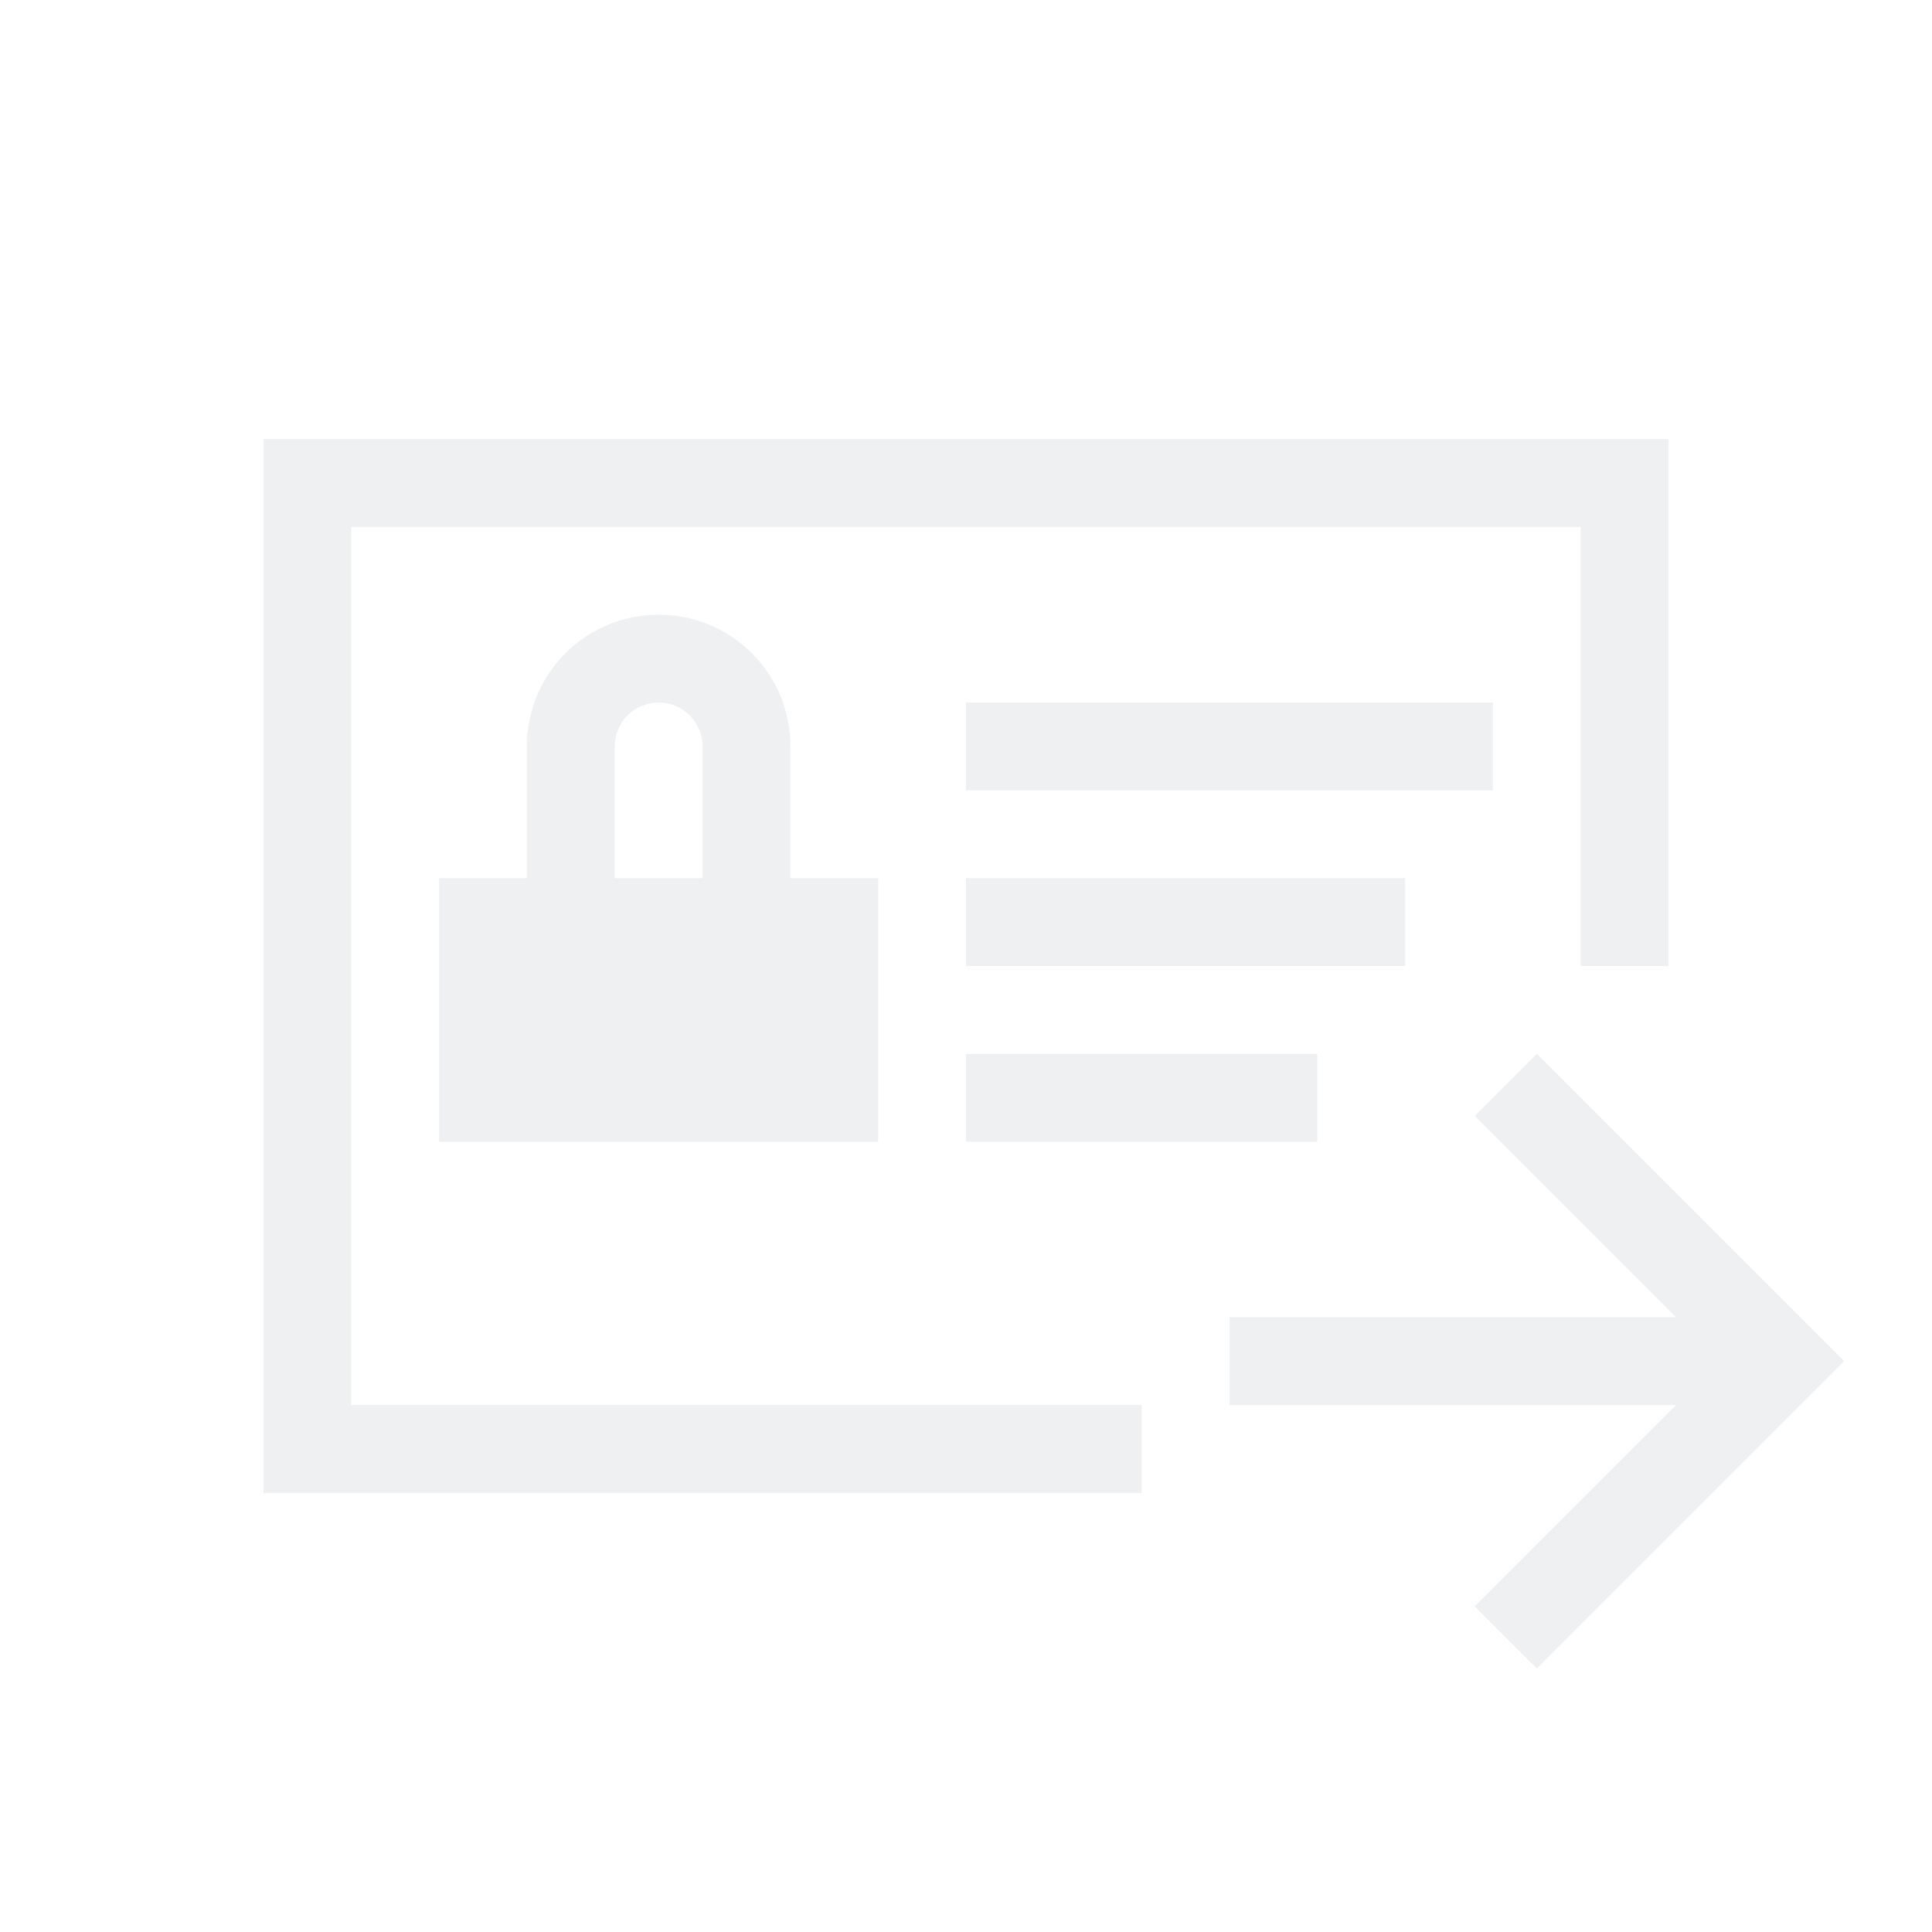
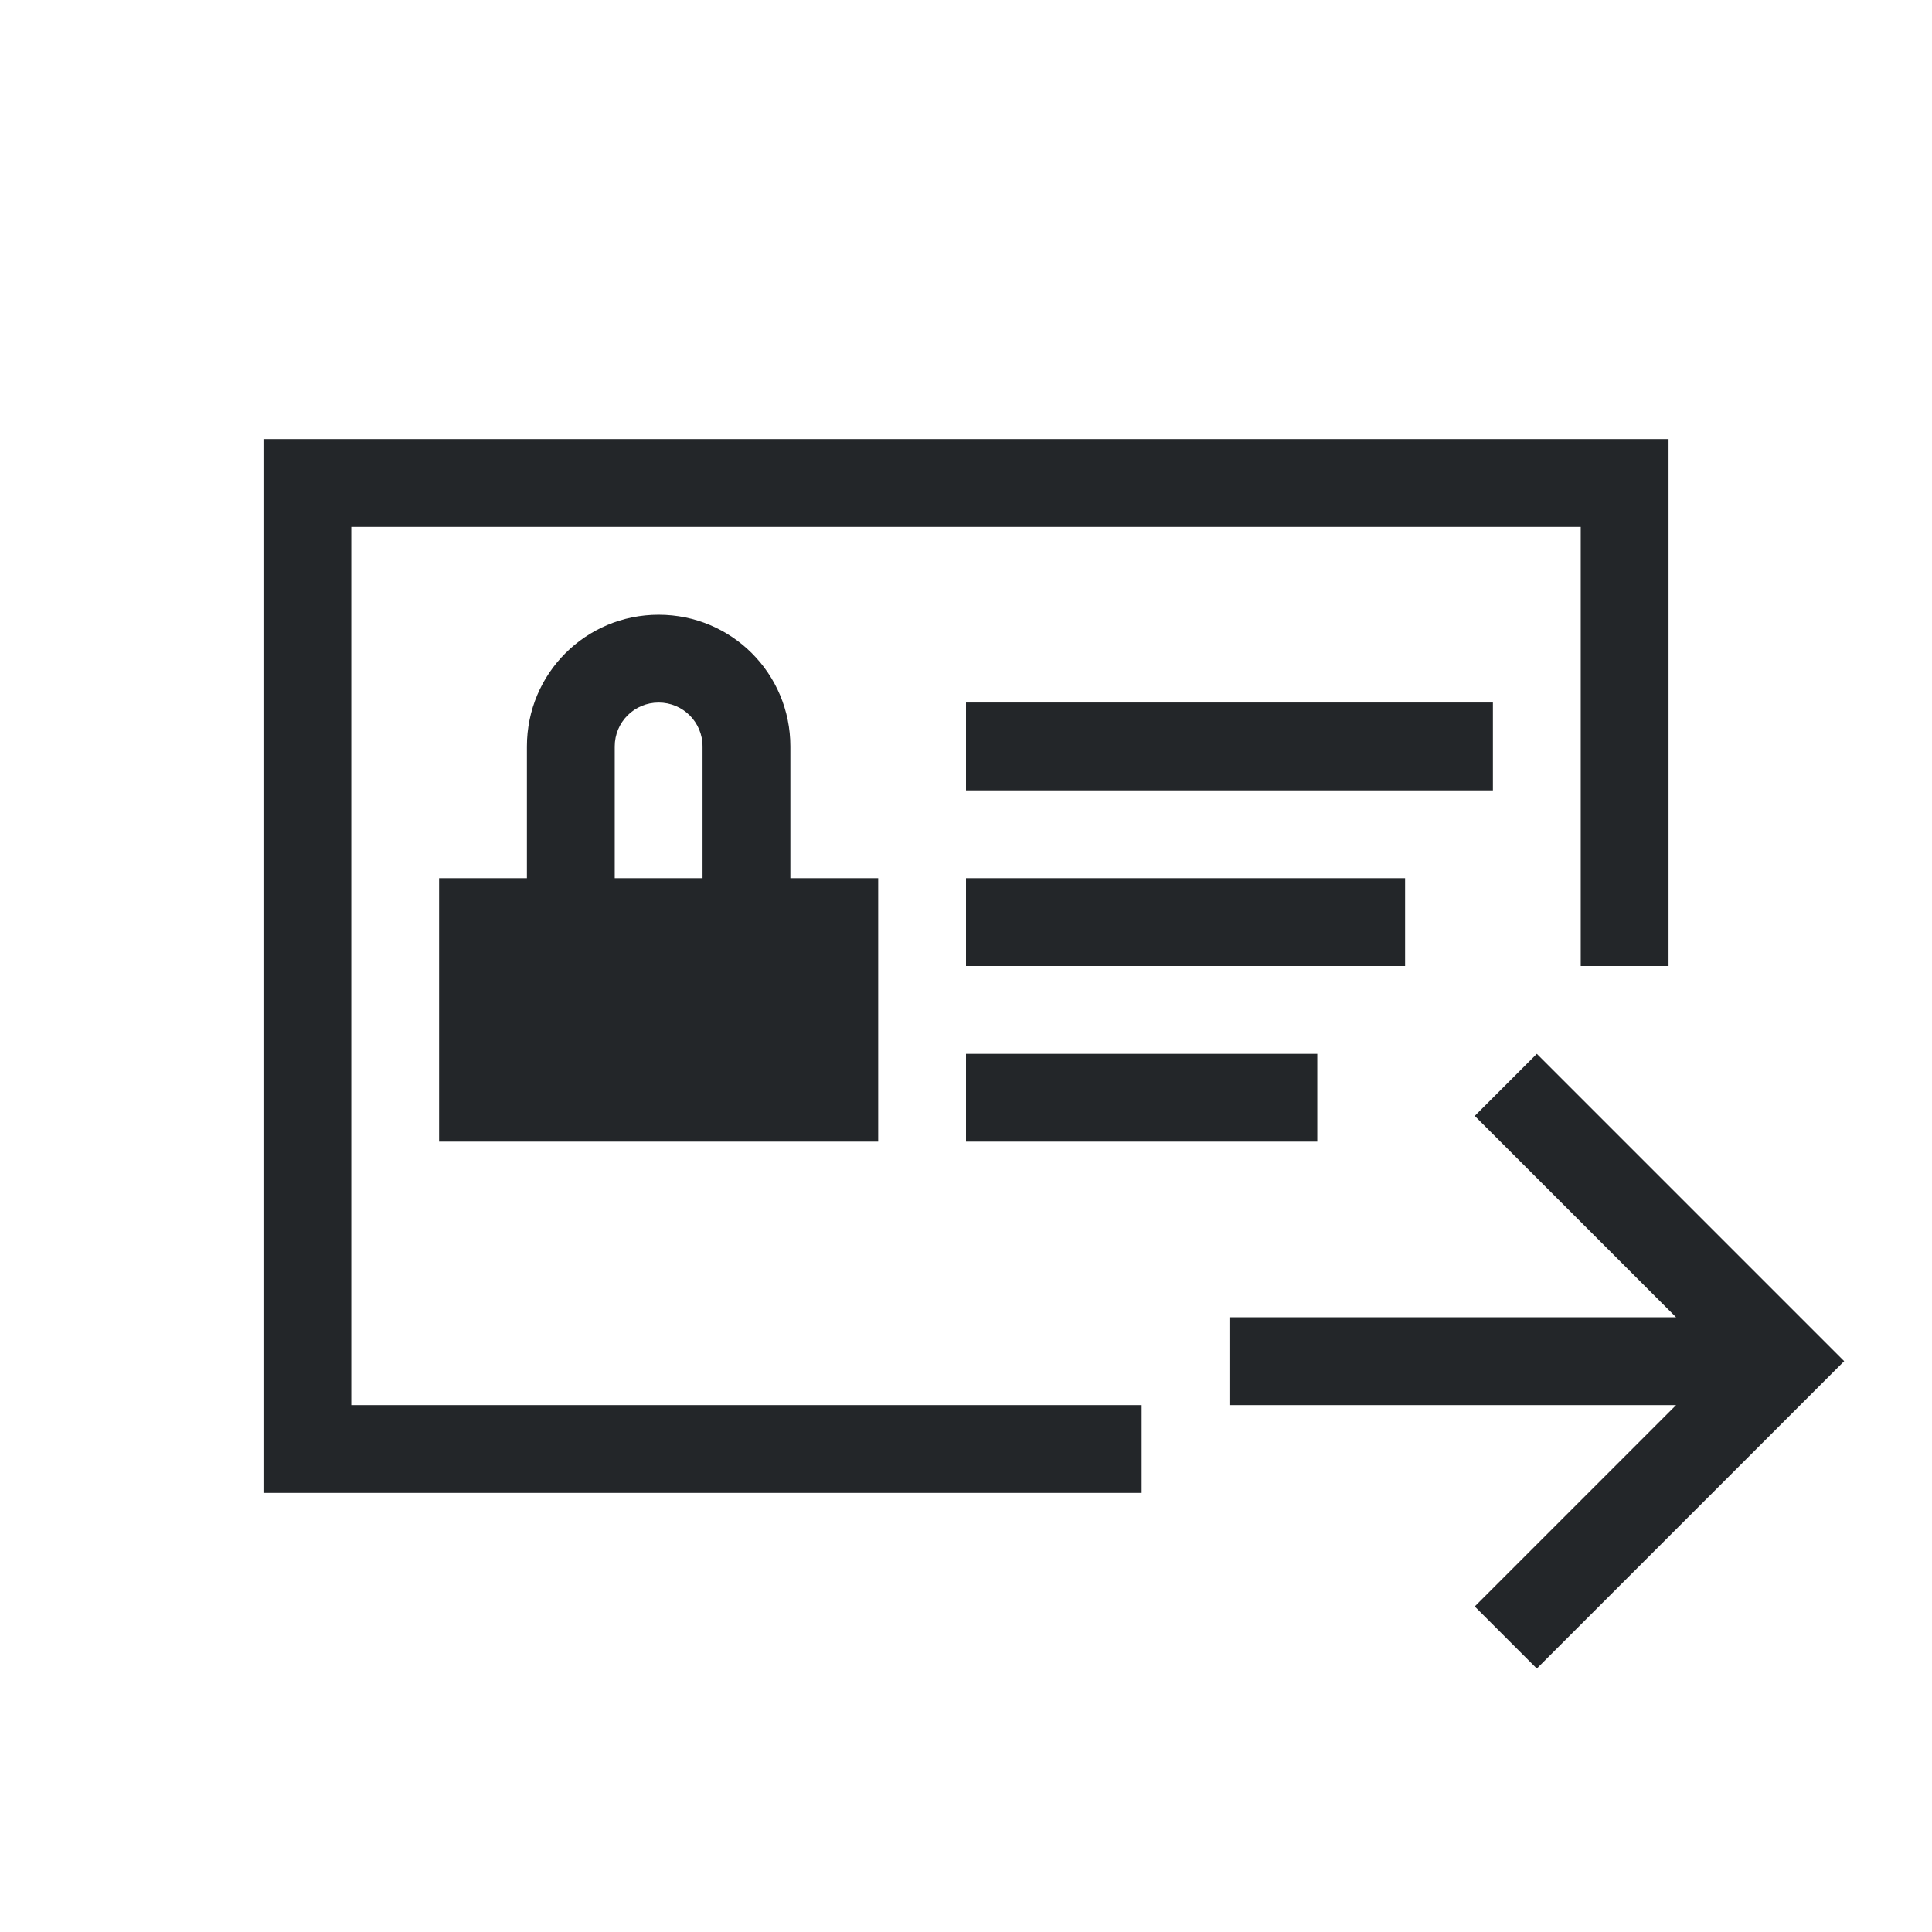
<svg xmlns="http://www.w3.org/2000/svg" viewBox="0 0 22 22">
  <defs id="defs3051">
    <style type="text/css" id="current-color-scheme">
      .ColorScheme-Text {
-         color:#eff0f1;
+         color:#232629;
      }
      </style>
  </defs>
  <path style="fill:currentColor;fill-opacity:1;stroke:none" d="M 3 5 L 3 17 L 13 17 L 13 16 L 4 16 L 4 6 L 18 6 L 18 11 L 19 11 L 19 5 L 3 5 z M 7.5 7 C 6.669 7 6 7.669 6 8.5 L 6 10 L 5 10 L 5 13 L 10 13 L 10 10 L 9 10 L 9 8.5 C 9 7.669 8.331 7 7.5 7 z M 7.5 8 C 7.777 8 8 8.223 8 8.5 L 8 10 L 7 10 L 7 8.5 C 7 8.223 7.223 8 7.5 8 z M 11 8 L 11 9 L 17 9 L 17 8 L 11 8 z M 11 10 L 11 11 L 16 11 L 16 10 L 11 10 z M 11 12 L 11 13 L 15 13 L 15 12 L 11 12 z M 17.5 12 L 16.793 12.707 L 19.086 15 L 14.793 15 L 14 15 L 14 16 L 19.086 16 L 16.793 18.293 L 17.5 19 L 20.293 16.207 L 21 15.5 L 20.293 14.793 L 17.5 12 z " class="ColorScheme-Text" />
</svg>
